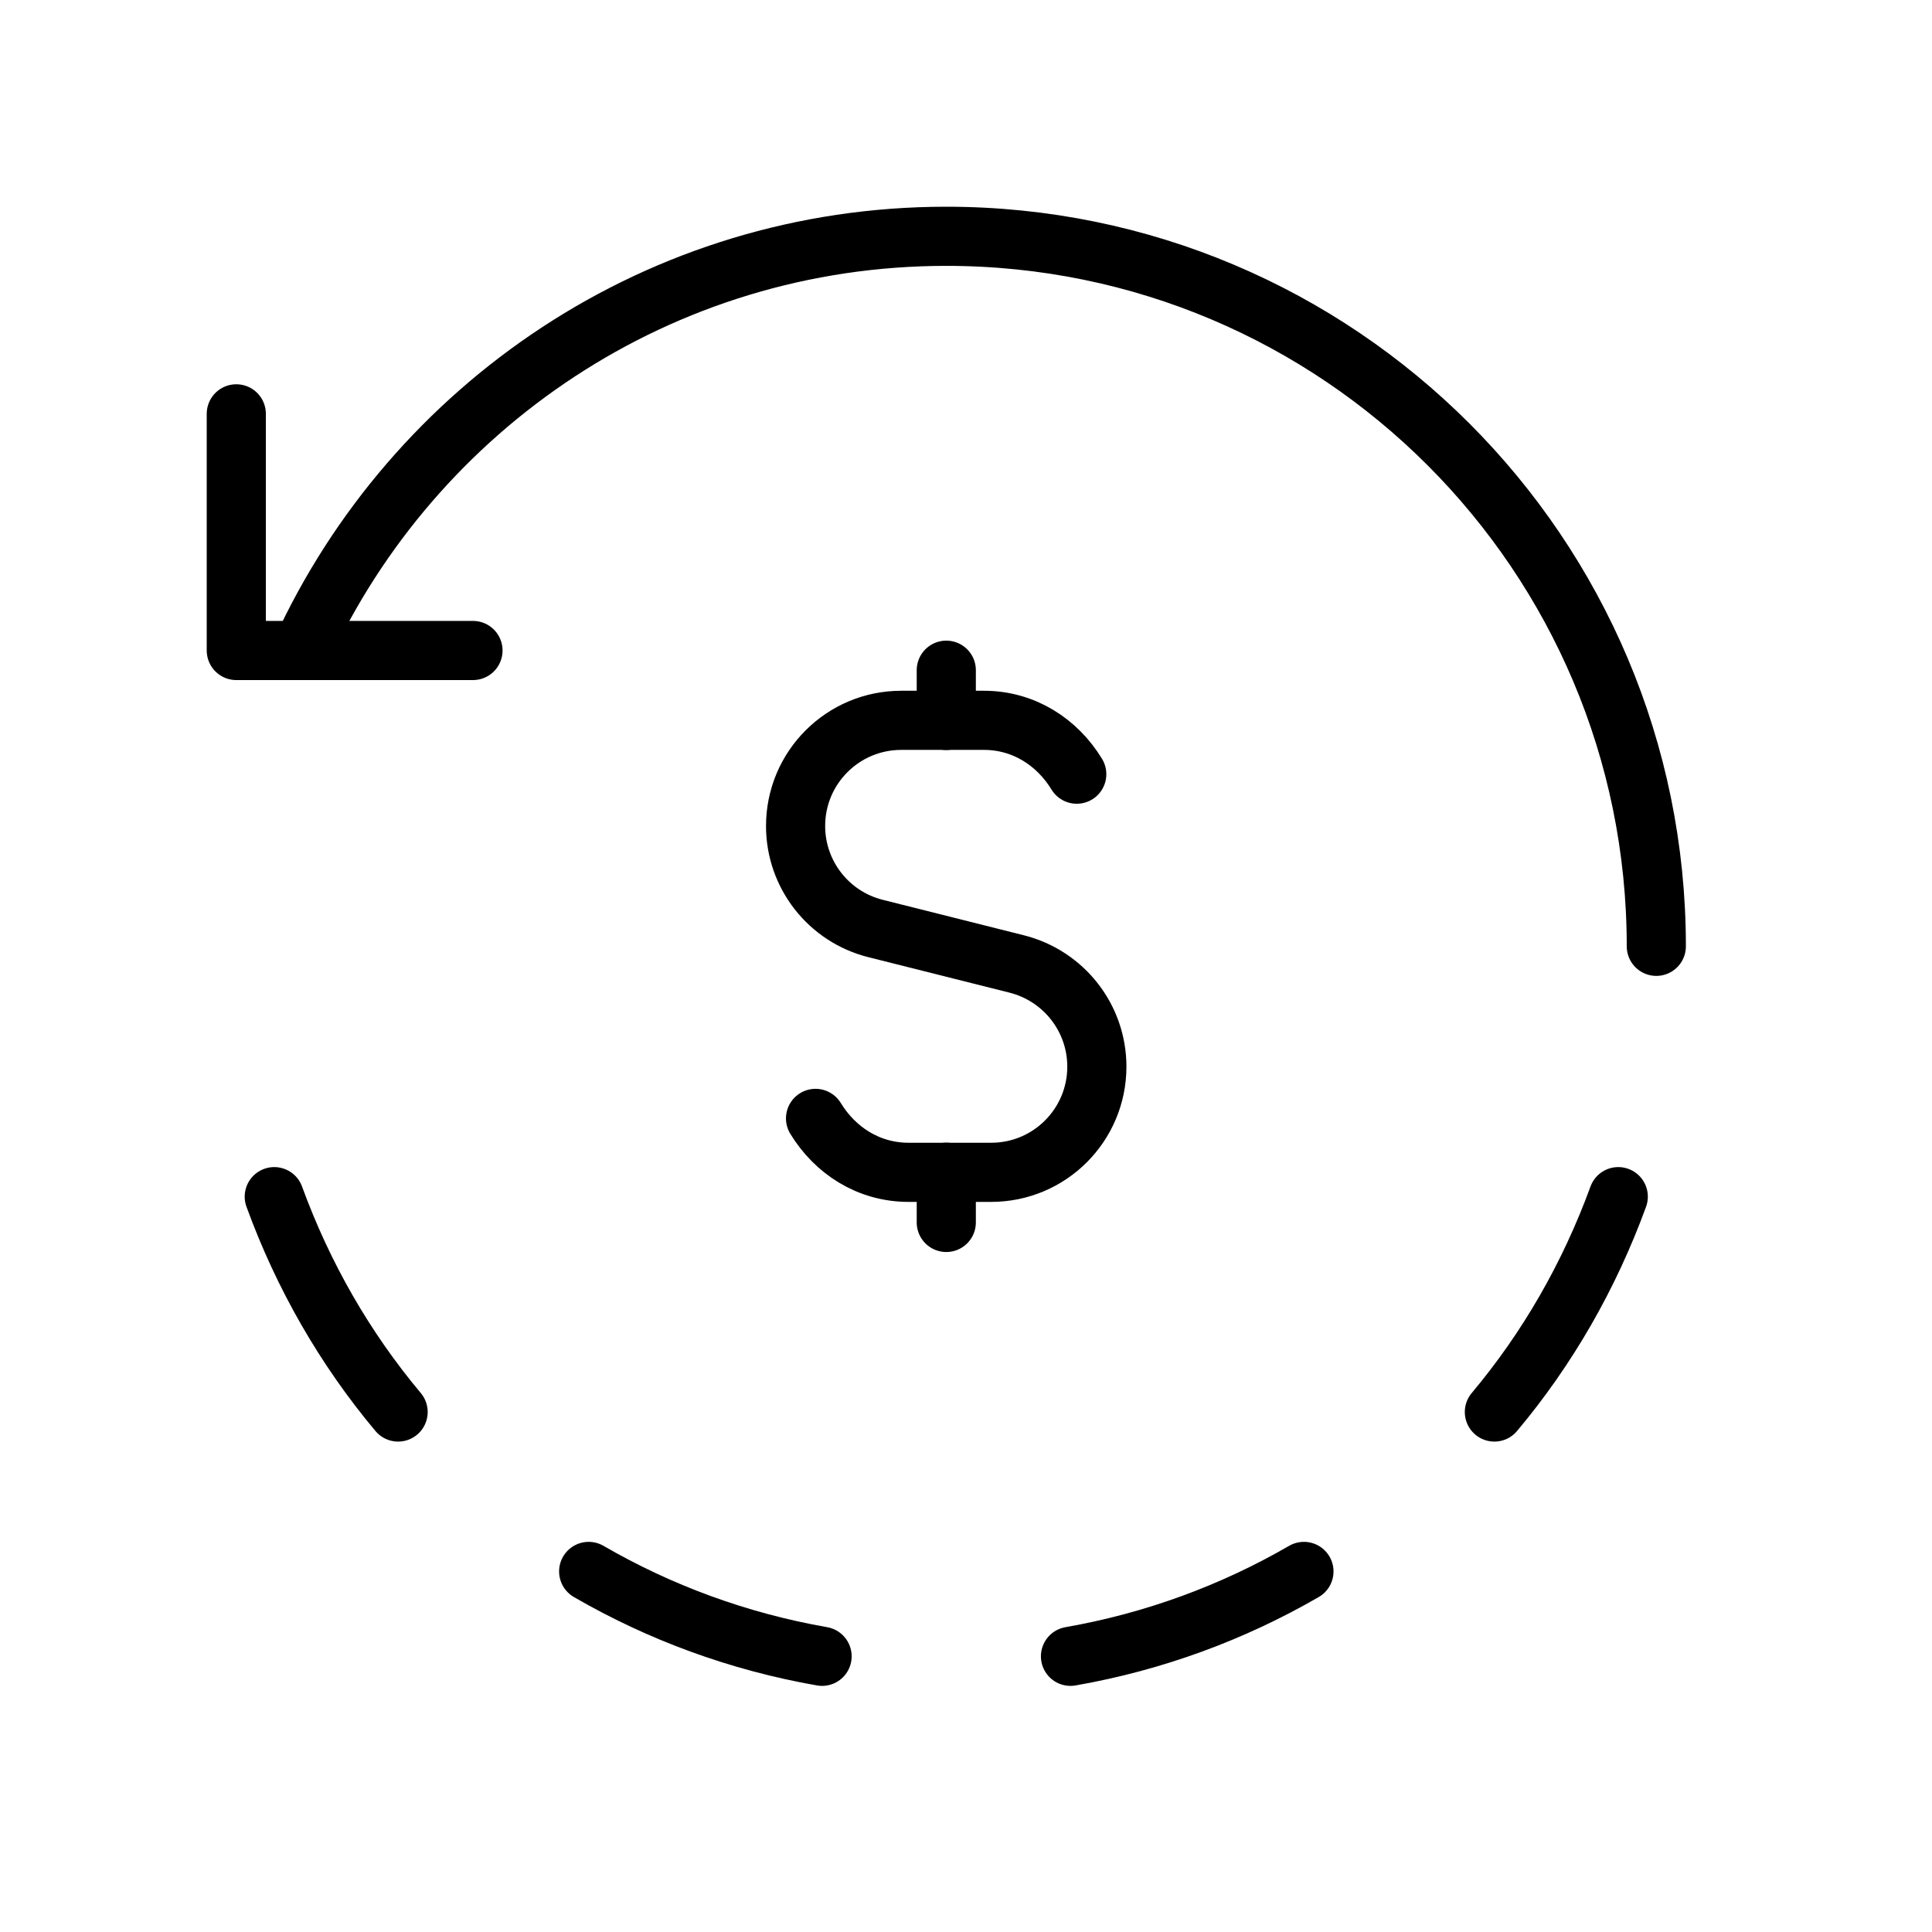
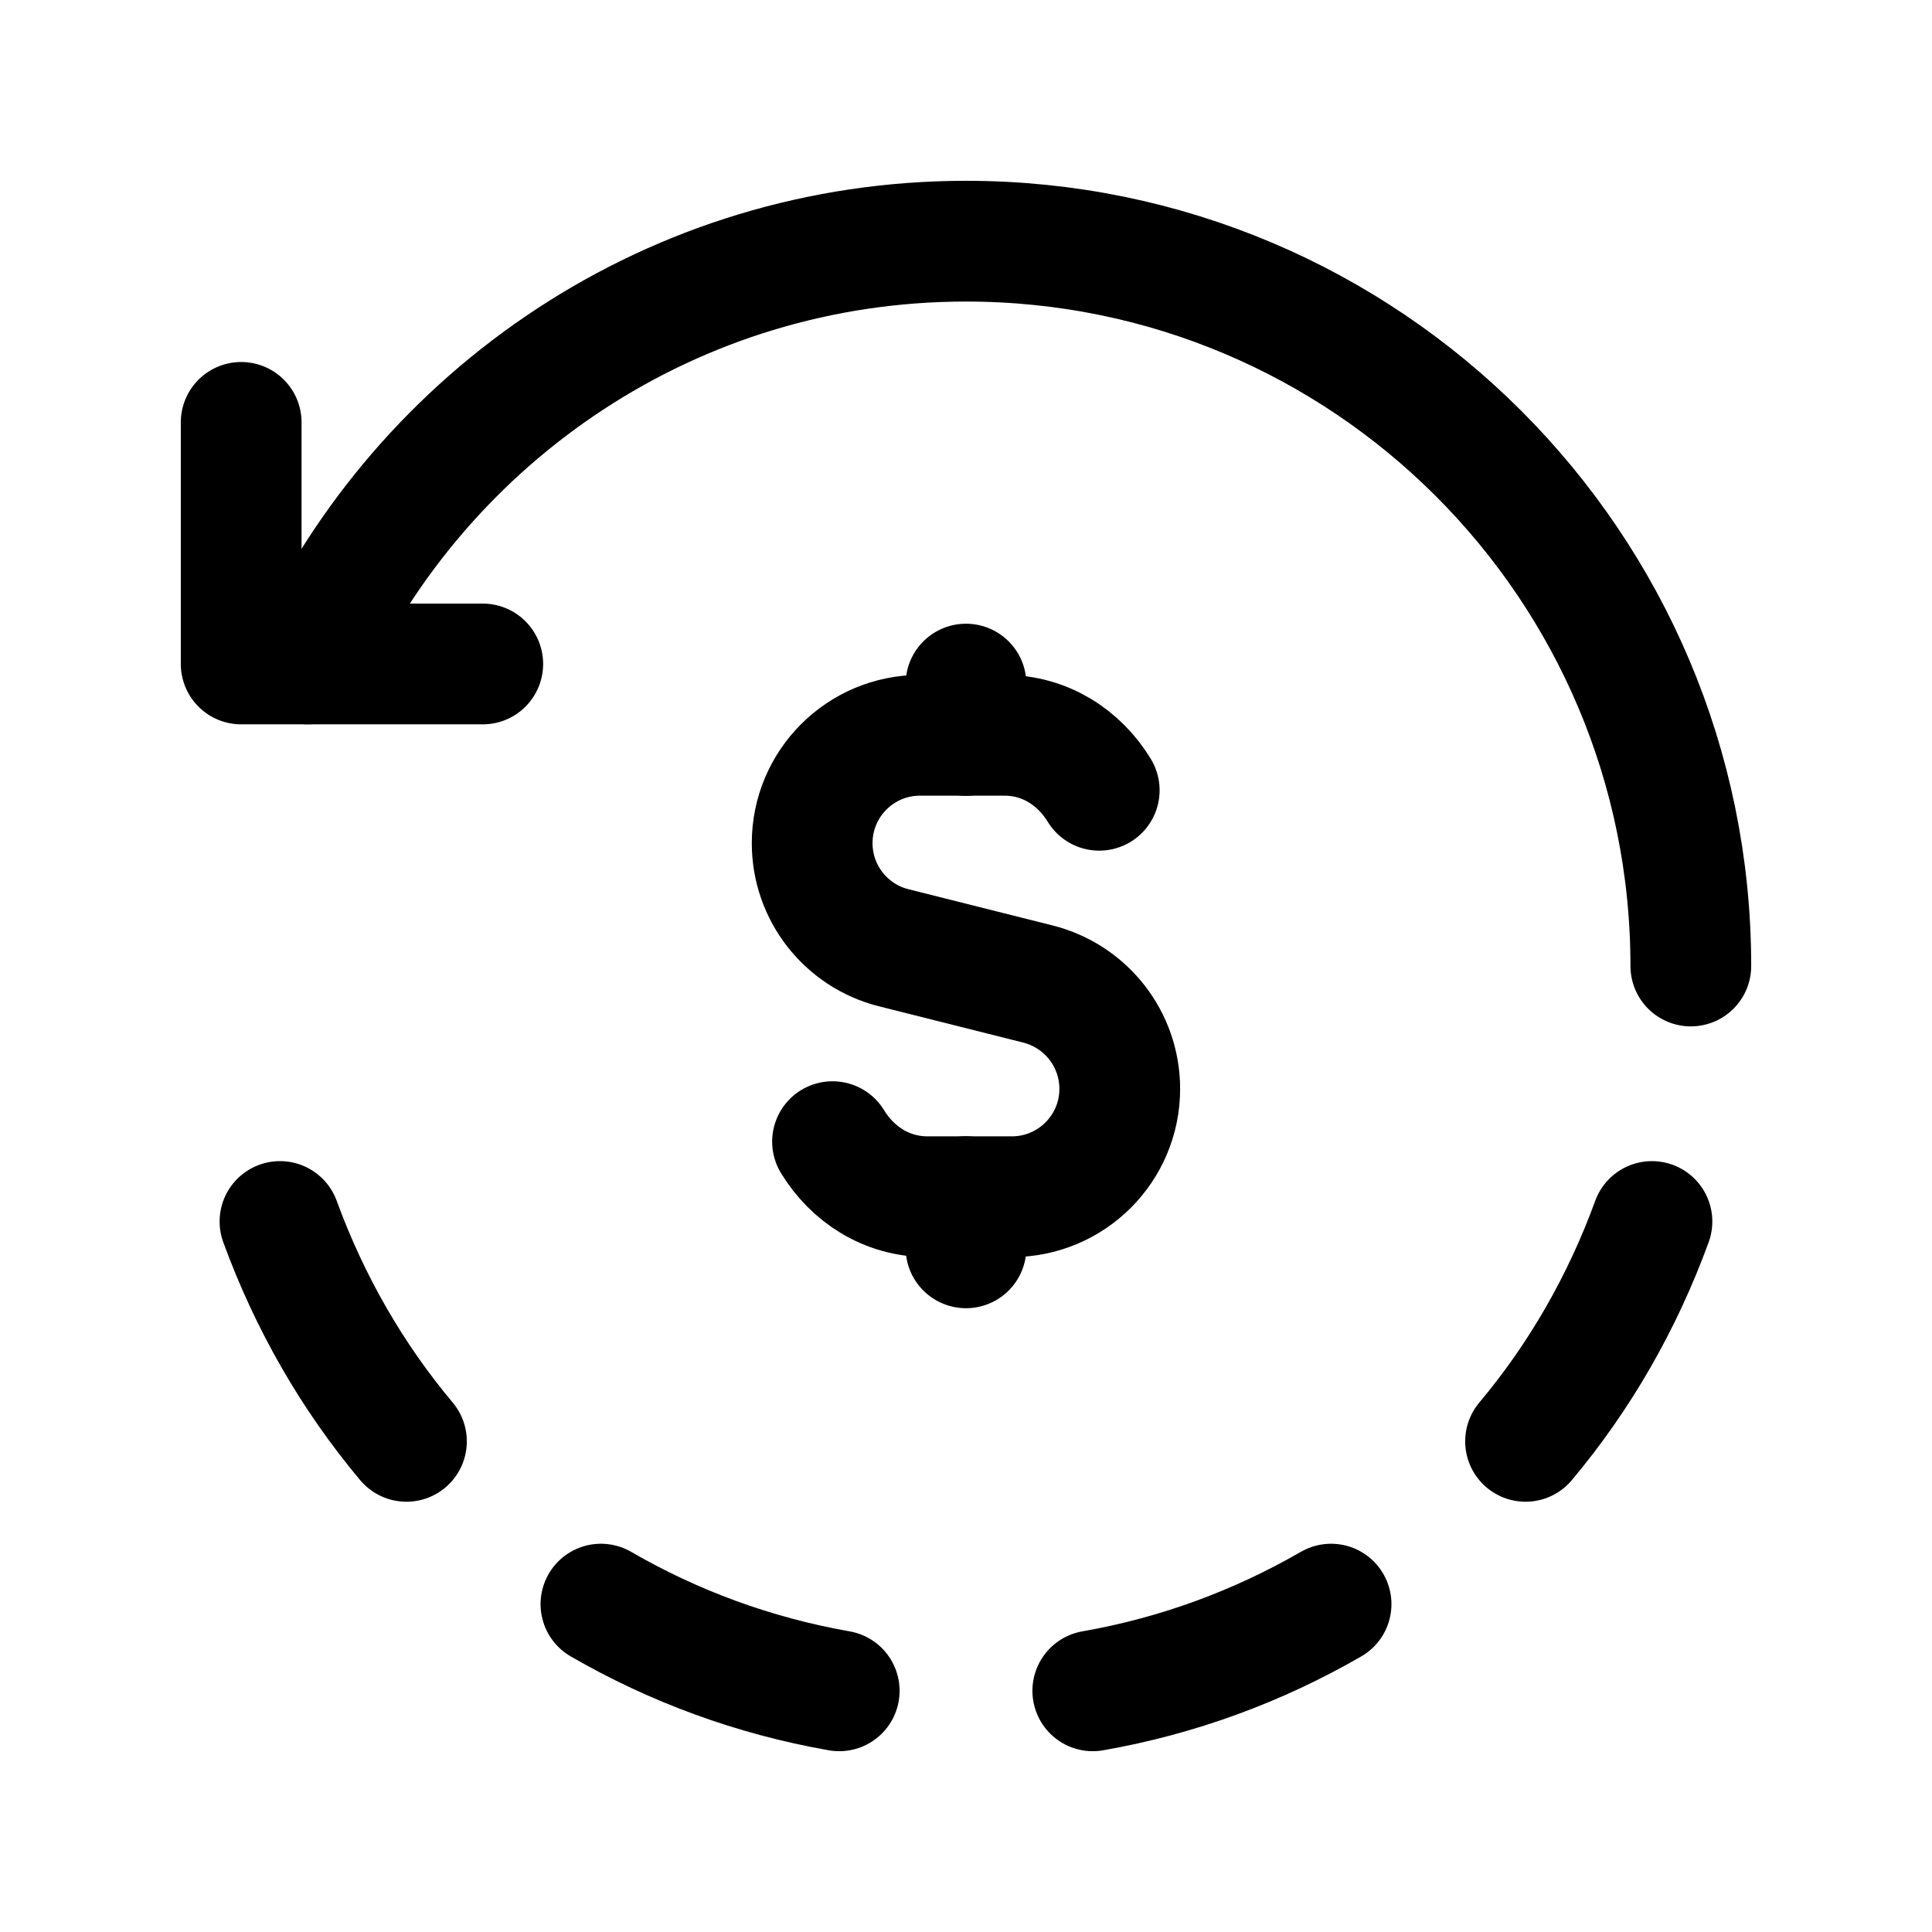
- <svg xmlns="http://www.w3.org/2000/svg" viewBox="0 0 49 49" fill="none">
-   <g id="Group">
-     <g id="Group_2">
-       <path id="Path" d="M11.996 16.498H5.993V10.496" stroke="currentColor" stroke-width="1.5" stroke-linecap="round" stroke-linejoin="round" />
-       <path id="Path_2" d="M14.93 39.855C16.73 40.898 18.725 41.636 20.85 42.008" stroke="currentColor" stroke-width="1.5" stroke-linecap="round" stroke-linejoin="round" />
-       <path id="Path_3" d="M6.956 30.35C7.688 32.358 8.749 34.205 10.097 35.812" stroke="currentColor" stroke-width="1.5" stroke-linecap="round" stroke-linejoin="round" />
-       <path id="Path_4" d="M27.15 42.008C29.275 41.636 31.268 40.898 33.071 39.855" stroke="currentColor" stroke-width="1.5" stroke-linecap="round" stroke-linejoin="round" />
-       <path id="Path_5" d="M37.901 35.812C39.25 34.205 40.31 32.358 41.043 30.35" stroke="currentColor" stroke-width="1.5" stroke-linecap="round" stroke-linejoin="round" />
-       <path id="Path_6" d="M42.008 24.001C42.008 14.055 33.947 5.993 24 5.993C16.737 5.993 10.493 10.303 7.646 16.497" stroke="currentColor" stroke-width="1.5" stroke-linecap="round" stroke-linejoin="round" />
-       <g id="Path_7">
-         <path id="Path_8" d="M24 18.272V16.998" stroke="currentColor" stroke-width="1.5" stroke-linecap="round" stroke-linejoin="round" />
-         <path id="Path_9" d="M24 29.731V31.004" stroke="currentColor" stroke-width="1.5" stroke-linecap="round" stroke-linejoin="round" />
-         <path id="Path_10" d="M20.684 28.365C21.178 29.175 22.023 29.733 23.045 29.733H23.999H25.138C26.62 29.733 27.819 28.533 27.819 27.052C27.819 25.822 26.981 24.751 25.788 24.449L22.207 23.549C21.016 23.251 20.178 22.18 20.178 20.95C20.178 19.467 21.378 18.269 22.859 18.269H23.999H24.954C25.972 18.269 26.817 18.827 27.309 19.635" stroke="currentColor" stroke-width="1.5" stroke-linecap="round" stroke-linejoin="round" />
-       </g>
-     </g>
-   </g>
+ <svg xmlns="http://www.w3.org/2000/svg" viewBox="0 0 24 24" fill="none">
+   <path d="M5.997 8.248H2.996V5.247" stroke="currentColor" stroke-width="1.5" stroke-linecap="round" stroke-linejoin="round" />
+   <path d="M7.465 19.927C8.365 20.448 9.363 20.818 10.425 21.004" stroke="currentColor" stroke-width="1.5" stroke-linecap="round" stroke-linejoin="round" />
+   <path d="M3.478 15.174C3.845 16.179 4.375 17.102 5.049 17.905" stroke="currentColor" stroke-width="1.5" stroke-linecap="round" stroke-linejoin="round" />
+   <path d="M13.575 21.004C14.637 20.818 15.633 20.448 16.535 19.927" stroke="currentColor" stroke-width="1.5" stroke-linecap="round" stroke-linejoin="round" />
+   <path d="M18.951 17.905C19.625 17.102 20.155 16.179 20.521 15.174" stroke="currentColor" stroke-width="1.5" stroke-linecap="round" stroke-linejoin="round" />
+   <path d="M21.004 12C21.004 7.027 16.973 2.996 12 2.996C8.368 2.996 5.246 5.151 3.823 8.248" stroke="currentColor" stroke-width="1.5" stroke-linecap="round" stroke-linejoin="round" />
+   <path d="M12 9.136V8.498" stroke="currentColor" stroke-width="1.5" stroke-linecap="round" stroke-linejoin="round" />
+   <path d="M12 14.865V15.501" stroke="currentColor" stroke-width="1.5" stroke-linecap="round" stroke-linejoin="round" />
+   <path d="M10.342 14.182C10.589 14.587 11.012 14.866 11.523 14.866H12H12.569C13.31 14.866 13.91 14.266 13.91 13.526C13.91 12.91 13.491 12.375 12.894 12.224L11.104 11.774C10.508 11.625 10.089 11.09 10.089 10.474C10.089 9.733 10.689 9.134 11.43 9.134H12H12.477C12.986 9.134 13.409 9.413 13.655 9.817" stroke="currentColor" stroke-width="1.5" stroke-linecap="round" stroke-linejoin="round" />
</svg>
